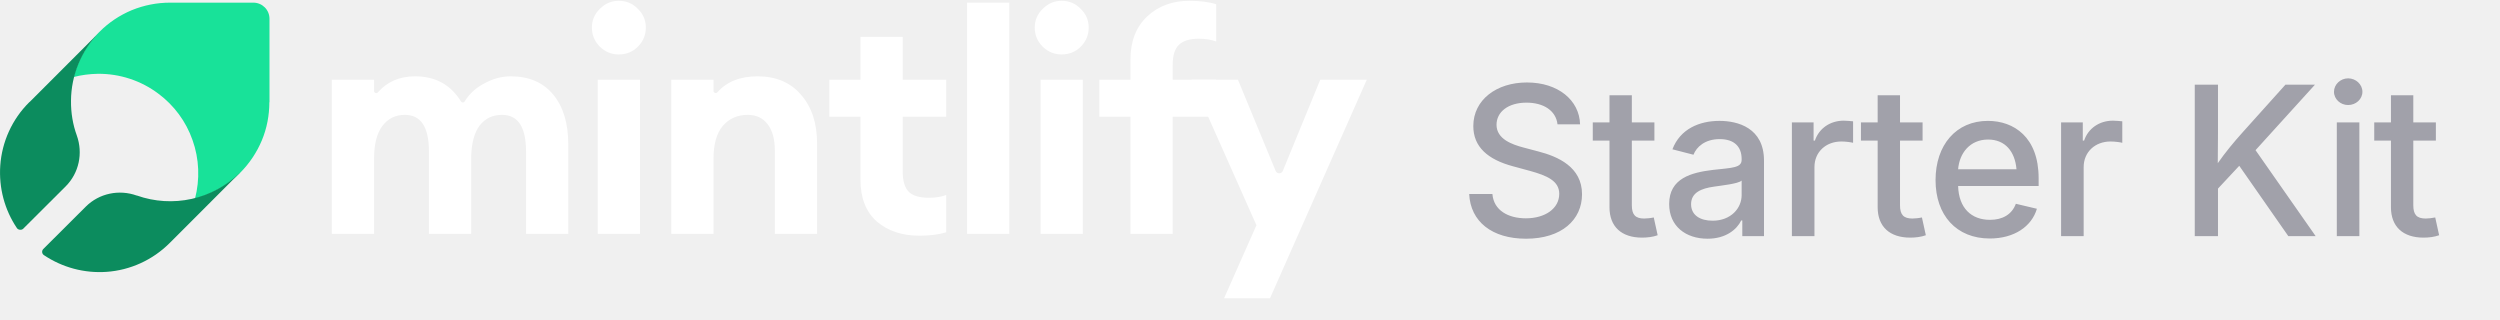
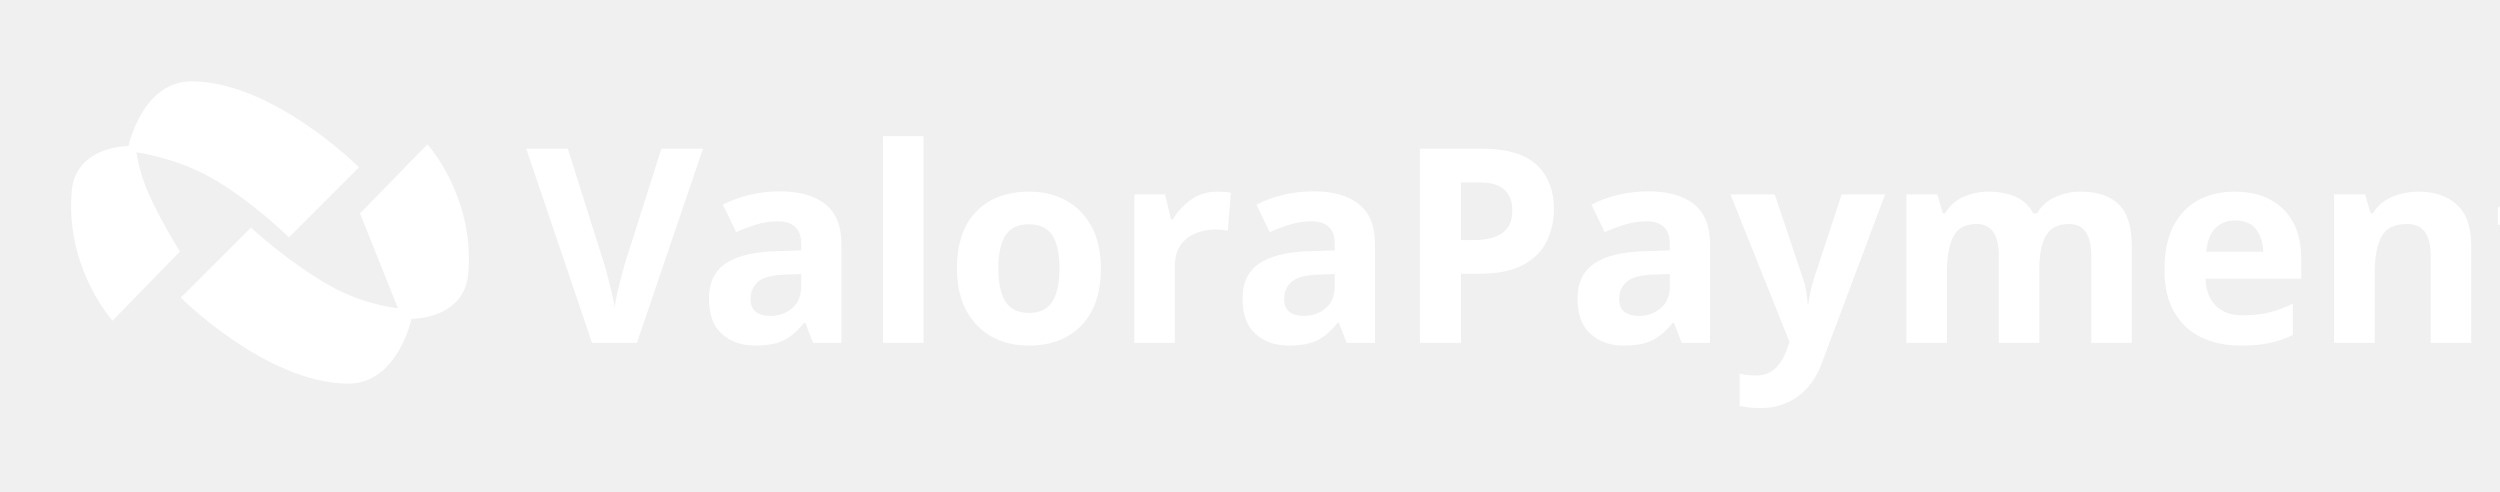
- <svg xmlns="http://www.w3.org/2000/svg" width="180" height="23" viewBox="0 0 180 23" fill="none">
-   <path d="M91.44 21.476H88.133L90.464 16.216L85.802 5.74H89.132L91.847 12.307C91.943 12.536 92.268 12.536 92.362 12.306L95.058 5.74H98.409L91.44 21.476Z" fill="white" />
-   <path d="M81.393 16.837V8.403H79.152V5.74H81.393V4.297C81.393 2.98 81.792 1.944 82.592 1.19C83.391 0.435 84.404 0.058 85.633 0.058C86.387 0.058 87.031 0.139 87.564 0.302V2.988C87.208 2.854 86.794 2.788 86.32 2.788C85.655 2.788 85.174 2.936 84.878 3.232C84.582 3.513 84.434 3.994 84.434 4.674V5.74H87.564V8.403H84.434V16.837H81.393Z" fill="white" />
-   <path d="M76.433 3.92C75.915 3.92 75.463 3.735 75.079 3.365C74.694 2.98 74.502 2.521 74.502 1.989C74.502 1.456 74.694 1.005 75.079 0.635C75.463 0.25 75.915 0.058 76.433 0.058C76.98 0.058 77.438 0.25 77.809 0.635C78.193 1.005 78.386 1.456 78.386 1.989C78.386 2.521 78.193 2.98 77.809 3.365C77.438 3.735 76.98 3.92 76.433 3.92ZM74.924 16.837V5.74H77.964V16.837H74.924Z" fill="white" />
-   <path d="M69.628 16.837V0.191H72.669V16.837H69.628Z" fill="white" />
-   <path d="M66.194 16.97C64.951 16.97 63.93 16.63 63.131 15.949C62.347 15.254 61.955 14.255 61.955 12.953V8.403H59.713V5.74H61.955V2.655H64.995V5.74H68.125V8.403H64.995V12.354C64.995 13.034 65.143 13.523 65.439 13.819C65.735 14.1 66.216 14.24 66.882 14.24C67.355 14.24 67.769 14.174 68.125 14.04V16.726C67.592 16.889 66.948 16.97 66.194 16.97Z" fill="white" />
-   <path d="M48.332 16.837V5.74H51.373V6.551C51.373 6.688 51.559 6.748 51.65 6.646C52.328 5.879 53.293 5.495 54.546 5.495C55.878 5.495 56.921 5.939 57.676 6.827C58.445 7.7 58.83 8.869 58.83 10.334V16.837H55.789V10.844C55.789 10.03 55.619 9.402 55.279 8.958C54.939 8.499 54.458 8.27 53.836 8.27C53.096 8.27 52.497 8.536 52.038 9.069C51.594 9.601 51.373 10.386 51.373 11.421V16.837H48.332Z" fill="white" />
-   <path d="M44.547 3.92C44.029 3.92 43.578 3.735 43.193 3.365C42.809 2.98 42.616 2.521 42.616 1.989C42.616 1.456 42.809 1.005 43.193 0.635C43.578 0.25 44.029 0.058 44.547 0.058C45.095 0.058 45.553 0.25 45.923 0.635C46.308 1.005 46.5 1.456 46.5 1.989C46.5 2.521 46.308 2.98 45.923 3.365C45.553 3.735 45.095 3.92 44.547 3.92ZM43.038 16.837V5.74H46.079V16.837H43.038Z" fill="white" />
-   <path d="M37.875 16.837V10.911C37.875 9.15 37.298 8.27 36.144 8.27C35.478 8.27 34.945 8.521 34.546 9.024C34.161 9.527 33.954 10.275 33.924 11.266V16.837H30.884V10.911C30.884 9.15 30.306 8.27 29.152 8.27C28.472 8.27 27.932 8.536 27.532 9.069C27.133 9.601 26.933 10.386 26.933 11.421V16.837H23.892V5.74H26.933V6.559C26.933 6.695 27.116 6.755 27.206 6.652C27.878 5.881 28.771 5.495 29.885 5.495C31.349 5.495 32.452 6.1 33.193 7.309C33.252 7.404 33.395 7.403 33.454 7.307C33.774 6.78 34.219 6.361 34.79 6.05C35.441 5.68 36.099 5.495 36.765 5.495C38.082 5.495 39.103 5.932 39.828 6.805C40.553 7.678 40.916 8.876 40.916 10.4V16.837H37.875Z" fill="white" />
-   <path d="M19.403 7.362V1.35C19.403 0.705 18.879 0.191 18.244 0.191H12.235C11.291 0.191 10.357 0.378 9.487 0.733C8.618 1.098 7.824 1.621 7.16 2.295L7.114 2.341C6.235 3.23 5.609 4.333 5.291 5.548C5.861 5.399 6.45 5.324 7.039 5.314C8.609 5.296 10.151 5.801 11.403 6.745C12.534 7.586 13.394 8.746 13.861 10.083C14.347 11.438 14.403 12.916 14.039 14.309C15.244 13.991 16.356 13.364 17.244 12.486L17.291 12.439C17.954 11.775 18.487 10.98 18.851 10.111C19.216 9.241 19.393 8.306 19.393 7.362H19.403Z" fill="#18E299" />
-   <path d="M5.112 7.26C5.121 5.416 5.857 3.646 7.151 2.324L2.151 7.326C2.133 7.344 2.114 7.354 2.095 7.372C0.876 8.583 0.14 10.204 0.019 11.918C-0.092 13.52 0.327 15.103 1.22 16.426C1.306 16.552 1.537 16.593 1.667 16.472L4.73 13.417C5.689 12.458 5.987 11.033 5.531 9.757C5.242 8.965 5.103 8.117 5.112 7.26Z" fill="#0C8C5E" />
-   <path d="M17.262 12.44C16.303 13.38 15.102 14.032 13.799 14.321C12.486 14.61 11.127 14.526 9.861 14.079C9.861 14.079 9.851 14.079 9.842 14.079C8.567 13.622 7.142 13.921 6.183 14.871L3.12 17.926C2.99 18.056 3.009 18.27 3.167 18.373C4.489 19.258 6.072 19.686 7.673 19.574C9.386 19.453 10.997 18.717 12.216 17.497L12.263 17.451L17.262 12.449V12.44Z" fill="#0C8C5E" />
-   <text x="105" y="17" font-family="Inter, ui-sans-serif, system-ui, -apple-system, sans-serif" font-size="15" font-weight="500" fill="#A1A1AA" letter-spacing="-0.01em">Starter Kit</text>
+ <svg xmlns="http://www.w3.org/2000/svg" version="1.2" viewBox="0 0 1287 253" width="1287" height="253">
+   <style>
+ 		tspan { white-space:pre } 
+ 		.s0 { fill: #ffffff } 
+ 		.t1 { font-size: 140px;fill: #ffffff;font-weight: bold;font-family: "Satoshi" } 
+ 	</style>
+   <path id="Shape 4 copy" class="s0" d="m184.79 86.14l-36.05 36.05c0 0-19.59-19.29-40.62-31.03-17.97-10.03-37.87-12.77-37.87-12.77 0 0 1.31 9.98 5.93 20.53 6.3 14.4 16.43 30.58 16.43 30.58l-34.69 35.59c0 0-24.39-26.89-20.99-66.63 2.01-23.47 29.21-23.27 29.21-23.27 0 0 7.09-33.58 32.86-33.31 42.06 0.44 85.79 44.26 85.79 44.26zm-91.73 67.09l36.09-36.06c0 0 19.77 18.27 41.04 30.12 17.68 9.87 34.68 11.41 34.68 11.41l-19.54-48.83 34.72-35.59c0 0 24.41 26.89 21.01 66.62-2.01 23.48-29.23 23.28-29.23 23.28 0 0-7.1 33.58-32.89 33.31-42.1-0.44-85.88-44.26-85.88-44.26z" />
+   <text id="ValoraPayments" transform="translate(270.9,176.5)">
+     <tspan x="0" y="0" class="t1" dx="0 -4 -4 -4 -4 -4 -4 -4 -4 -4 -4 -4 -4 -4 -4">ValoraPayments
+ </tspan>
+   </text>
</svg>
